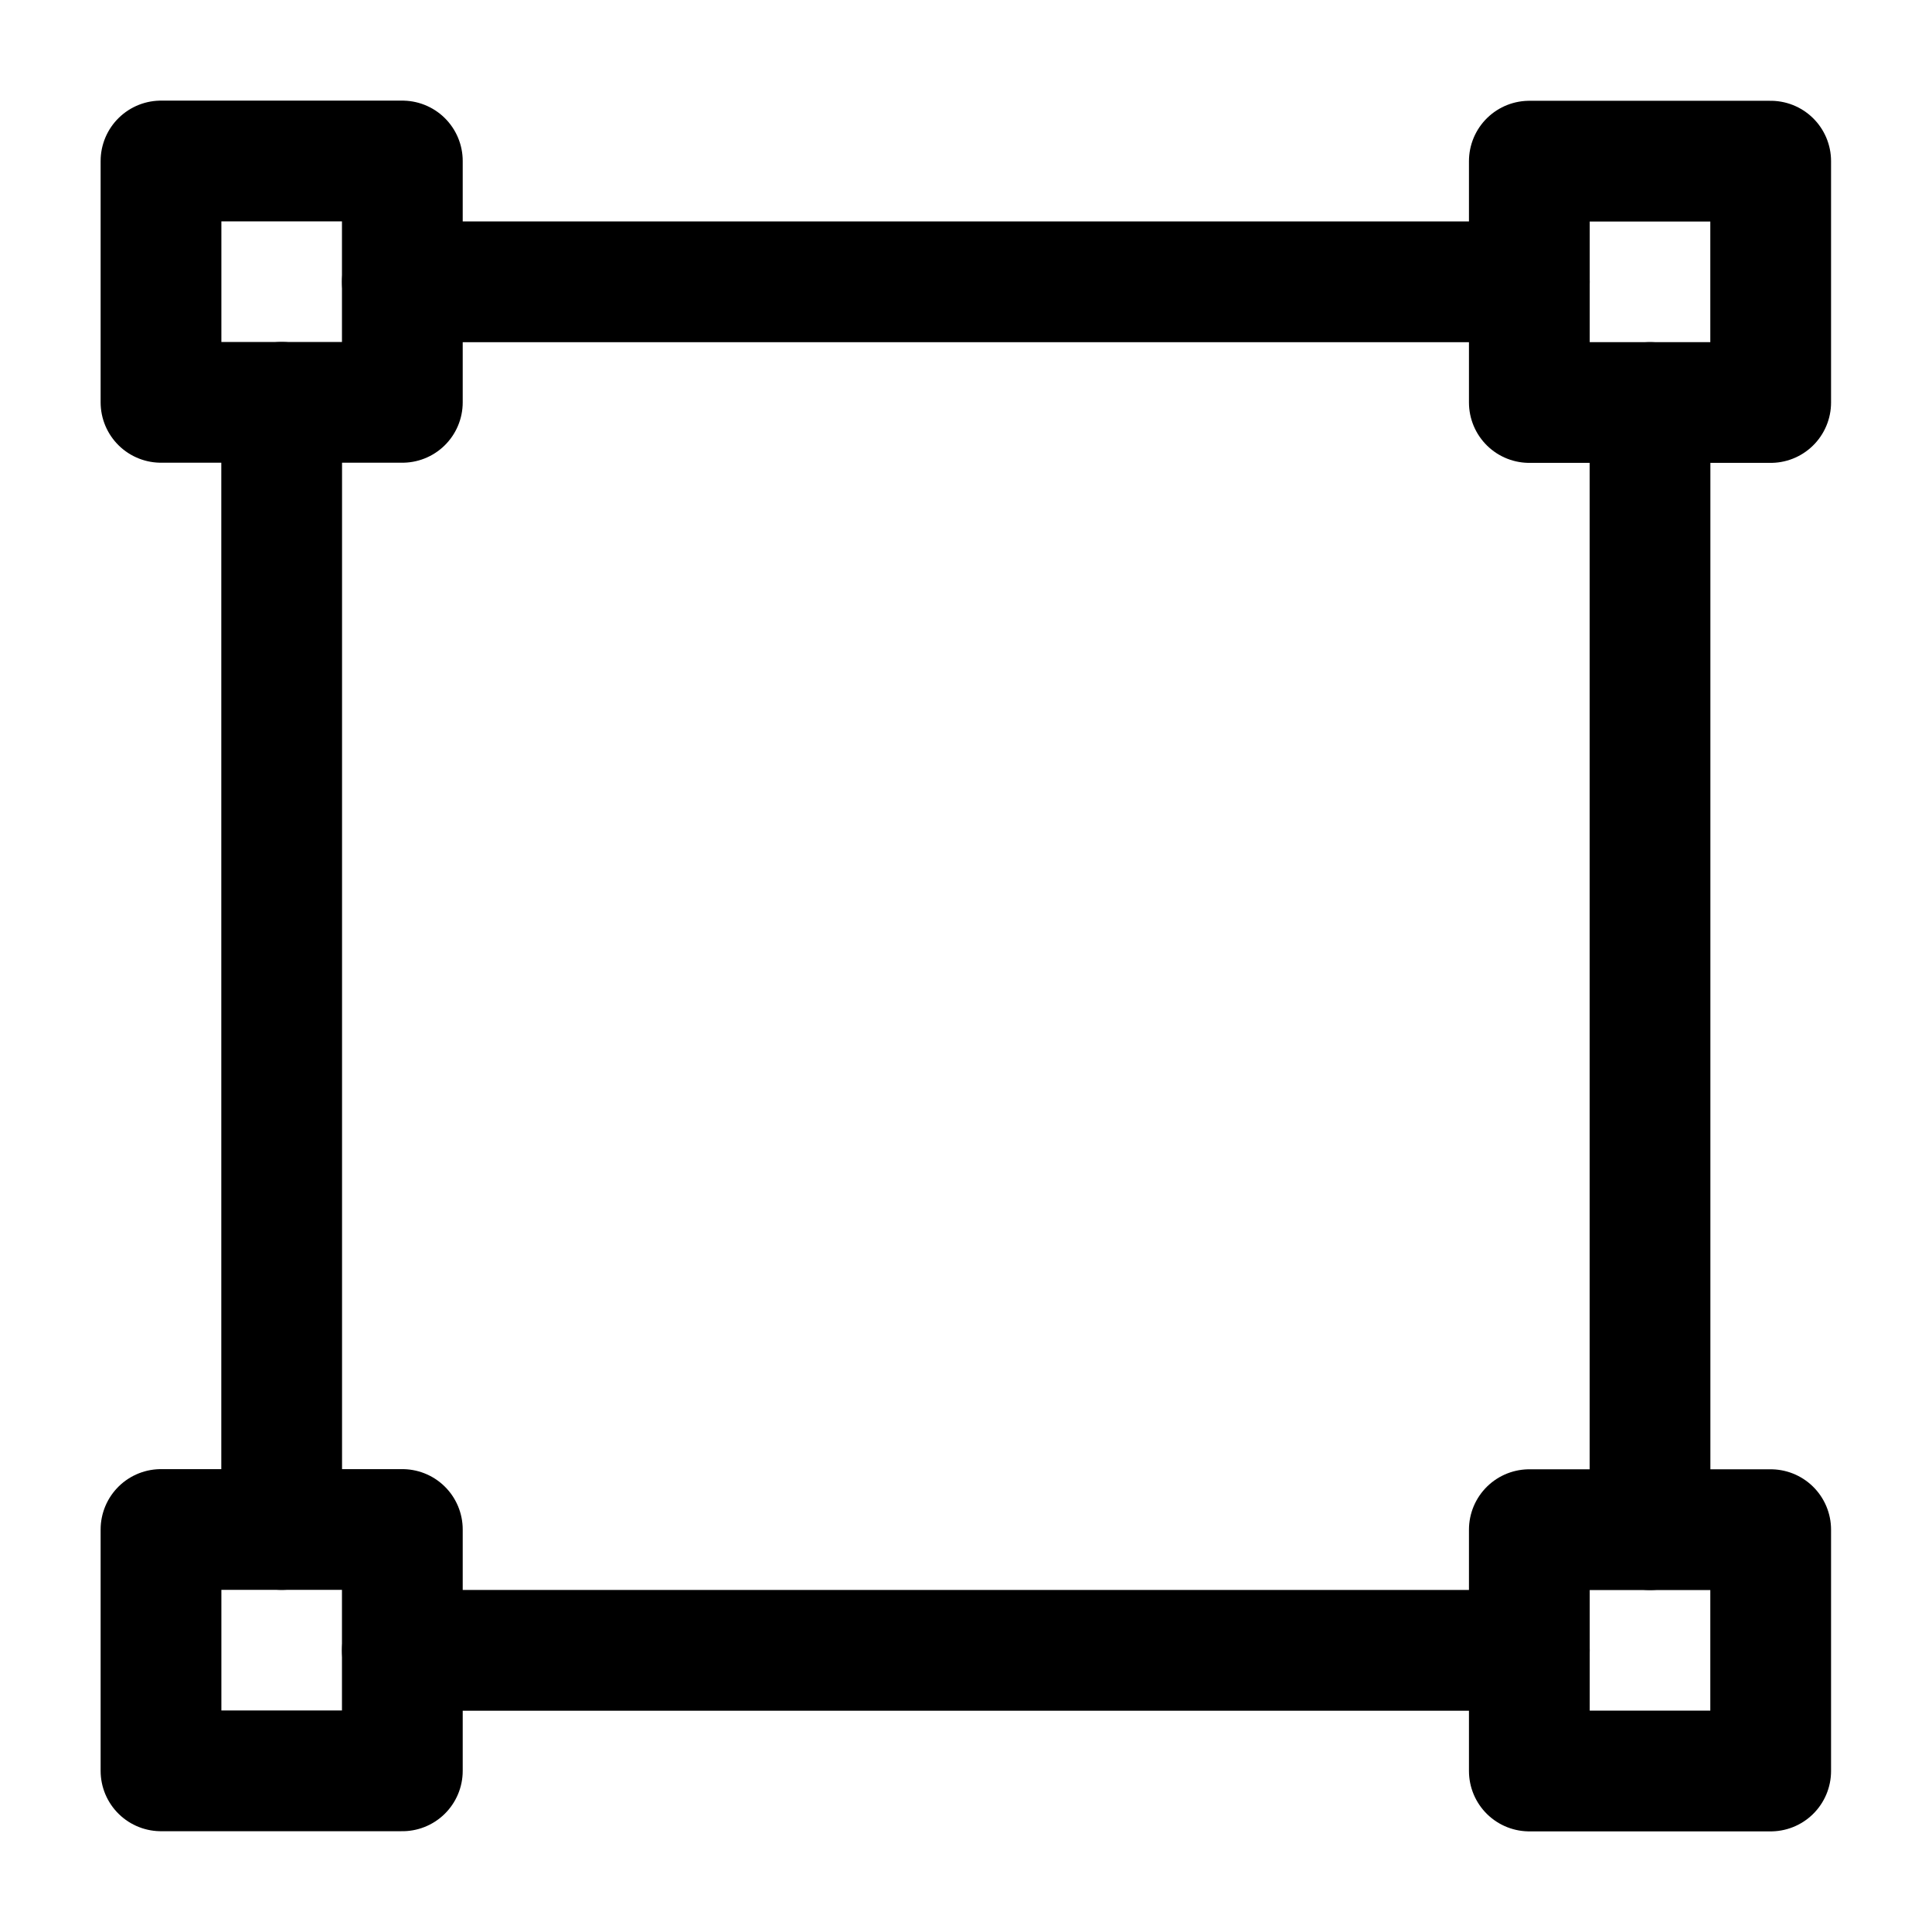
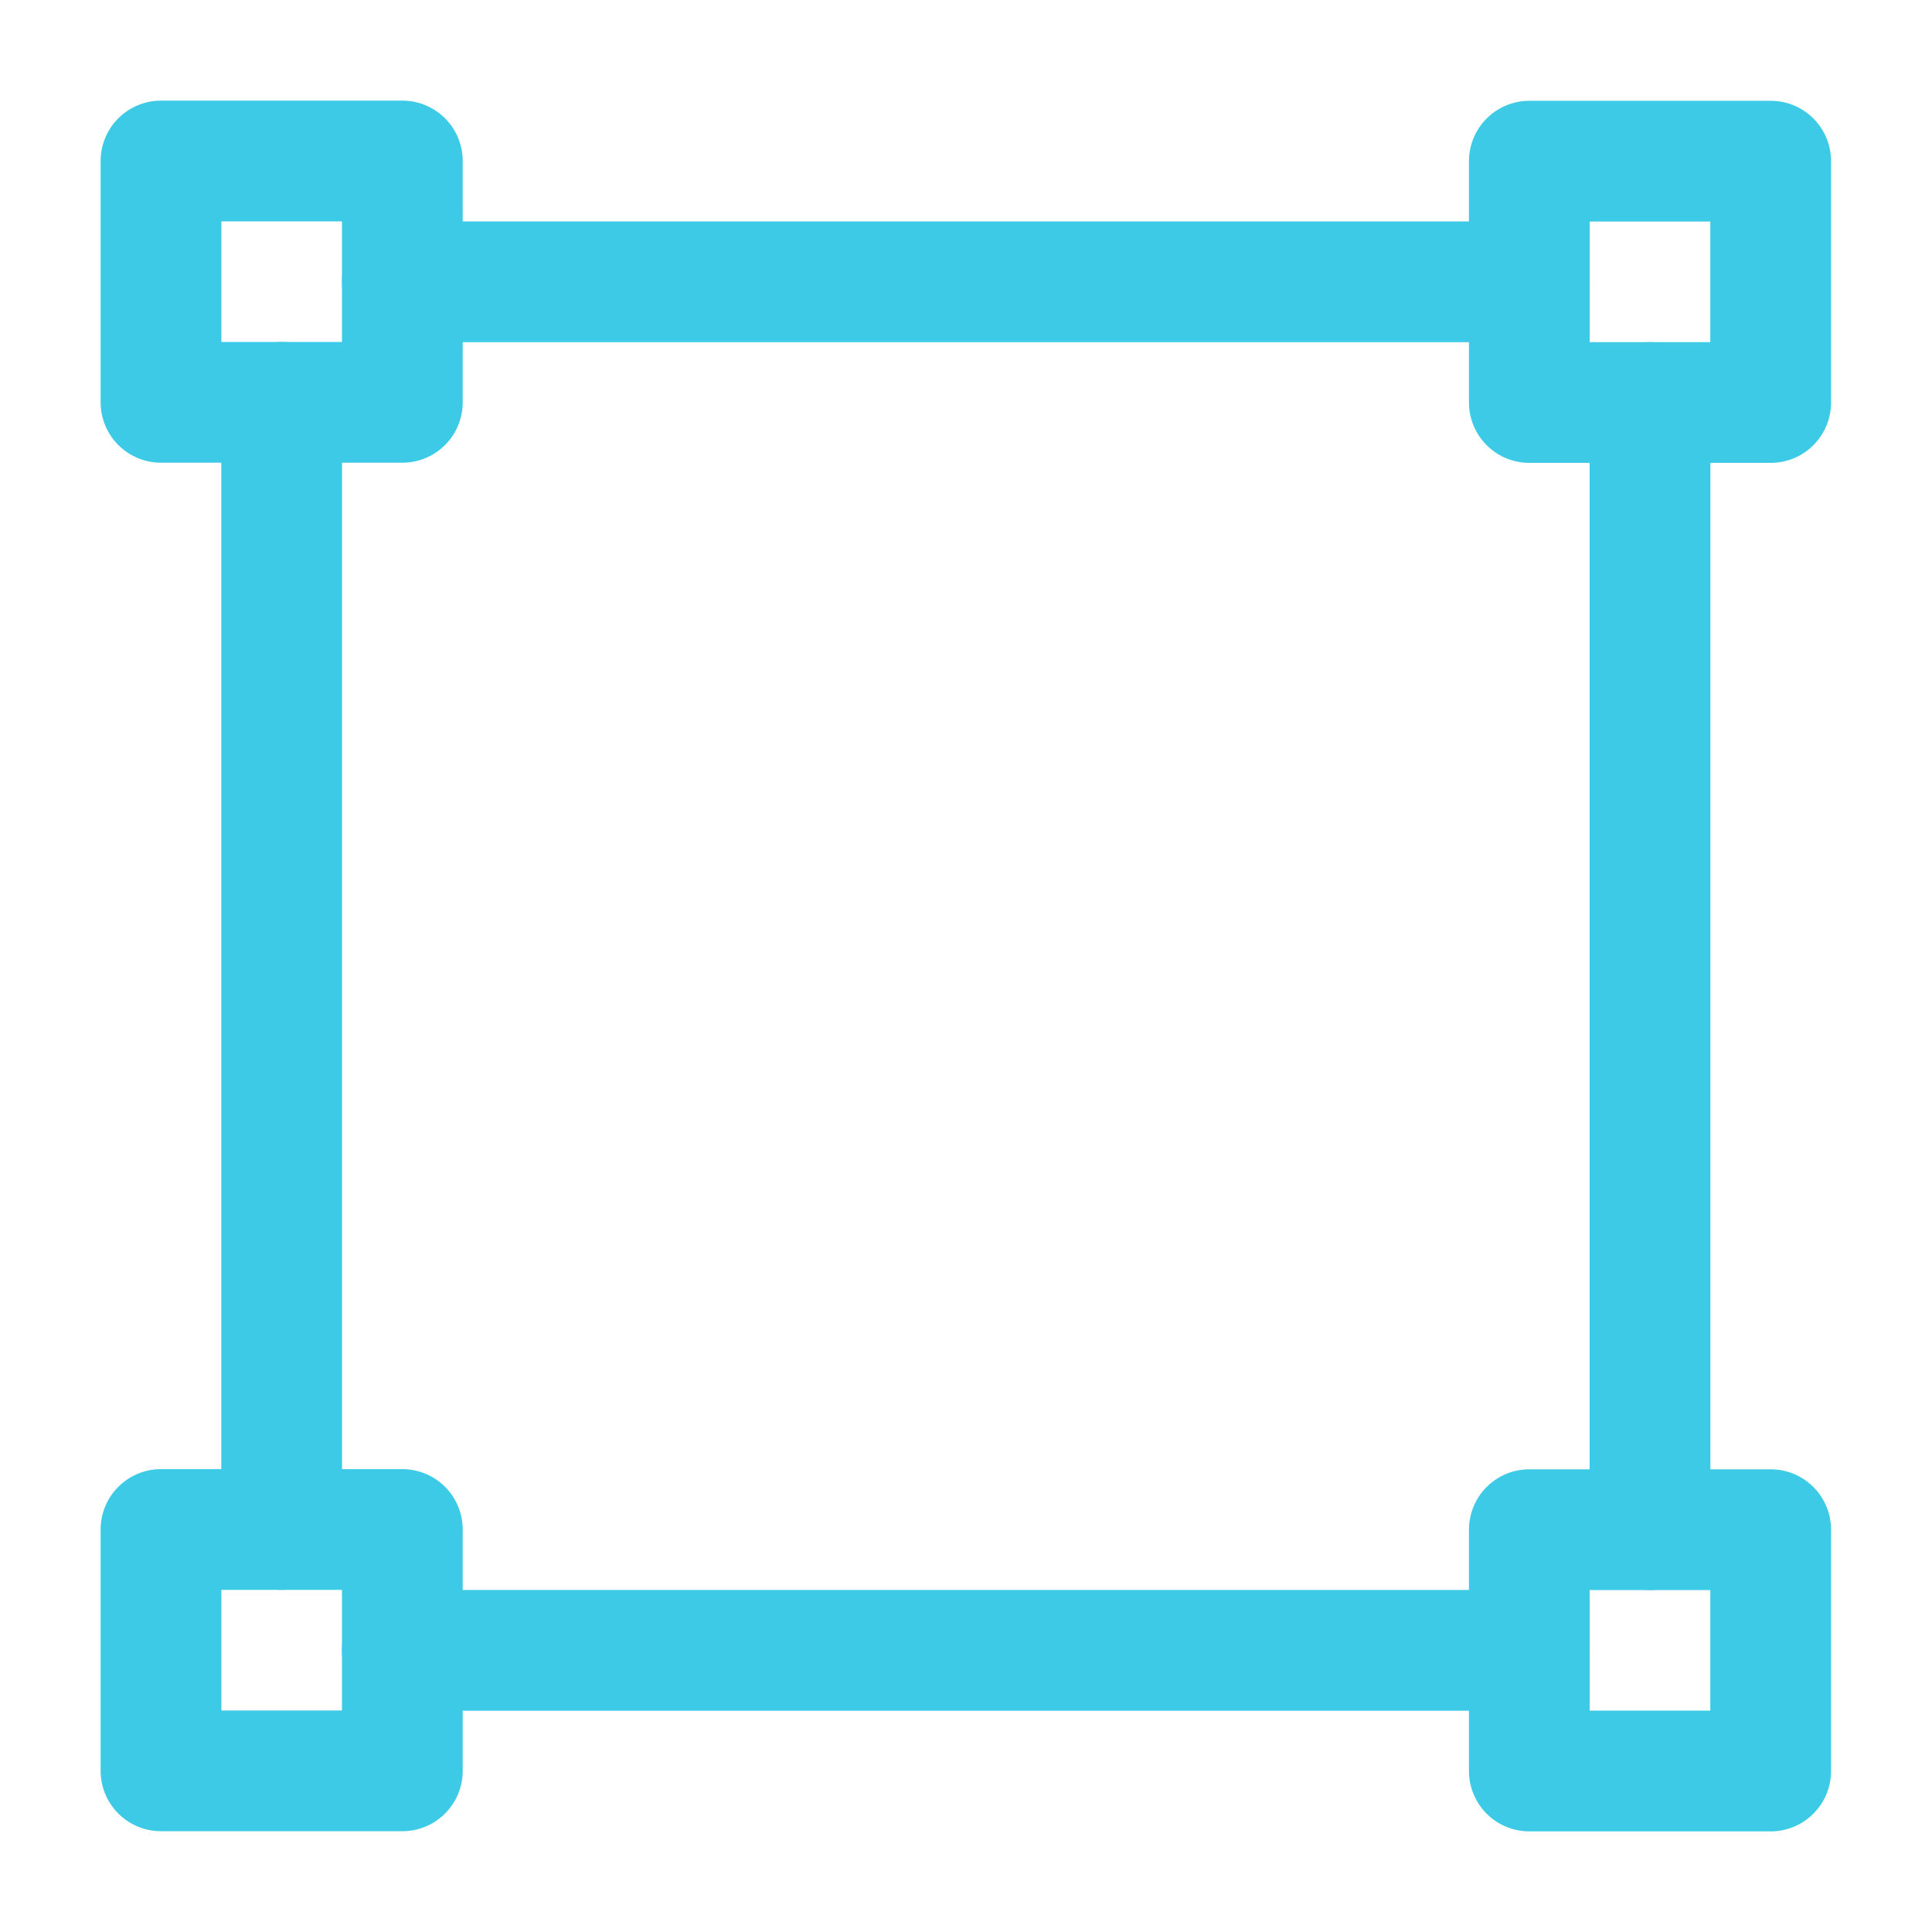
- <svg xmlns="http://www.w3.org/2000/svg" width="24" height="24" viewBox="0 0 24 24" stroke-width="1.5" fill="none">
+ <svg xmlns="http://www.w3.org/2000/svg" width="24" height="24" viewBox="0 0 24 24" stroke-width="1.5" fill="none" color="#3dcae6">
  <path d="M4.998 2H2V4.998H4.998V2Z" stroke="currentColor" stroke-miterlimit="1.5" stroke-linecap="round" stroke-linejoin="round" />
  <path d="M4.998 3.501H18.998" stroke="currentColor" stroke-miterlimit="1.5" stroke-linecap="round" stroke-linejoin="round" />
  <path d="M3.499 4.998V19" stroke="currentColor" stroke-miterlimit="1.5" stroke-linecap="round" stroke-linejoin="round" />
  <path d="M20.497 5V19.002" stroke="currentColor" stroke-miterlimit="1.5" stroke-linecap="round" stroke-linejoin="round" />
  <path d="M4.998 20.501H18.998" stroke="currentColor" stroke-miterlimit="1.5" stroke-linecap="round" stroke-linejoin="round" />
  <path d="M4.998 19H2V21.998H4.998V19Z" stroke="currentColor" stroke-miterlimit="1.5" stroke-linecap="round" stroke-linejoin="round" />
  <path d="M21.996 2.002H18.998V5H21.996V2.002Z" stroke="currentColor" stroke-miterlimit="1.5" stroke-linecap="round" stroke-linejoin="round" />
  <path d="M21.996 19.002H18.998V22H21.996V19.002Z" stroke="currentColor" stroke-miterlimit="1.5" stroke-linecap="round" stroke-linejoin="round" />
</svg>
